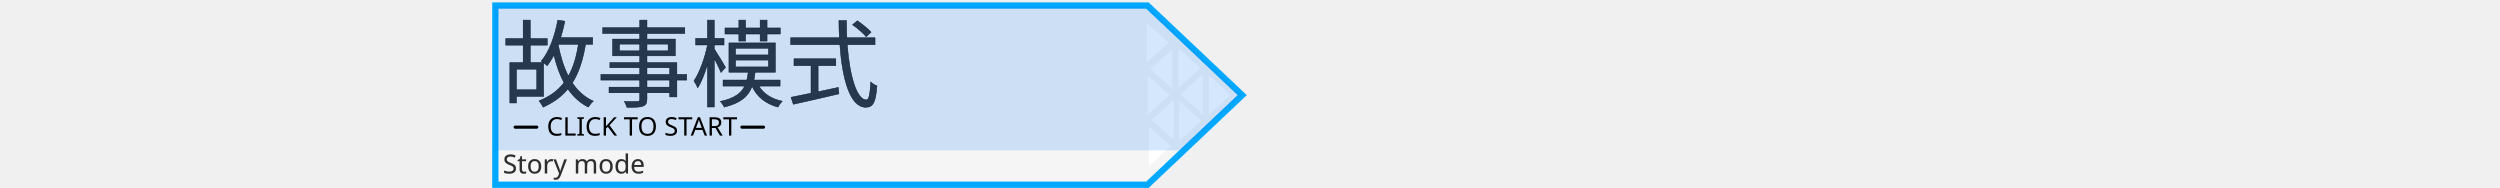
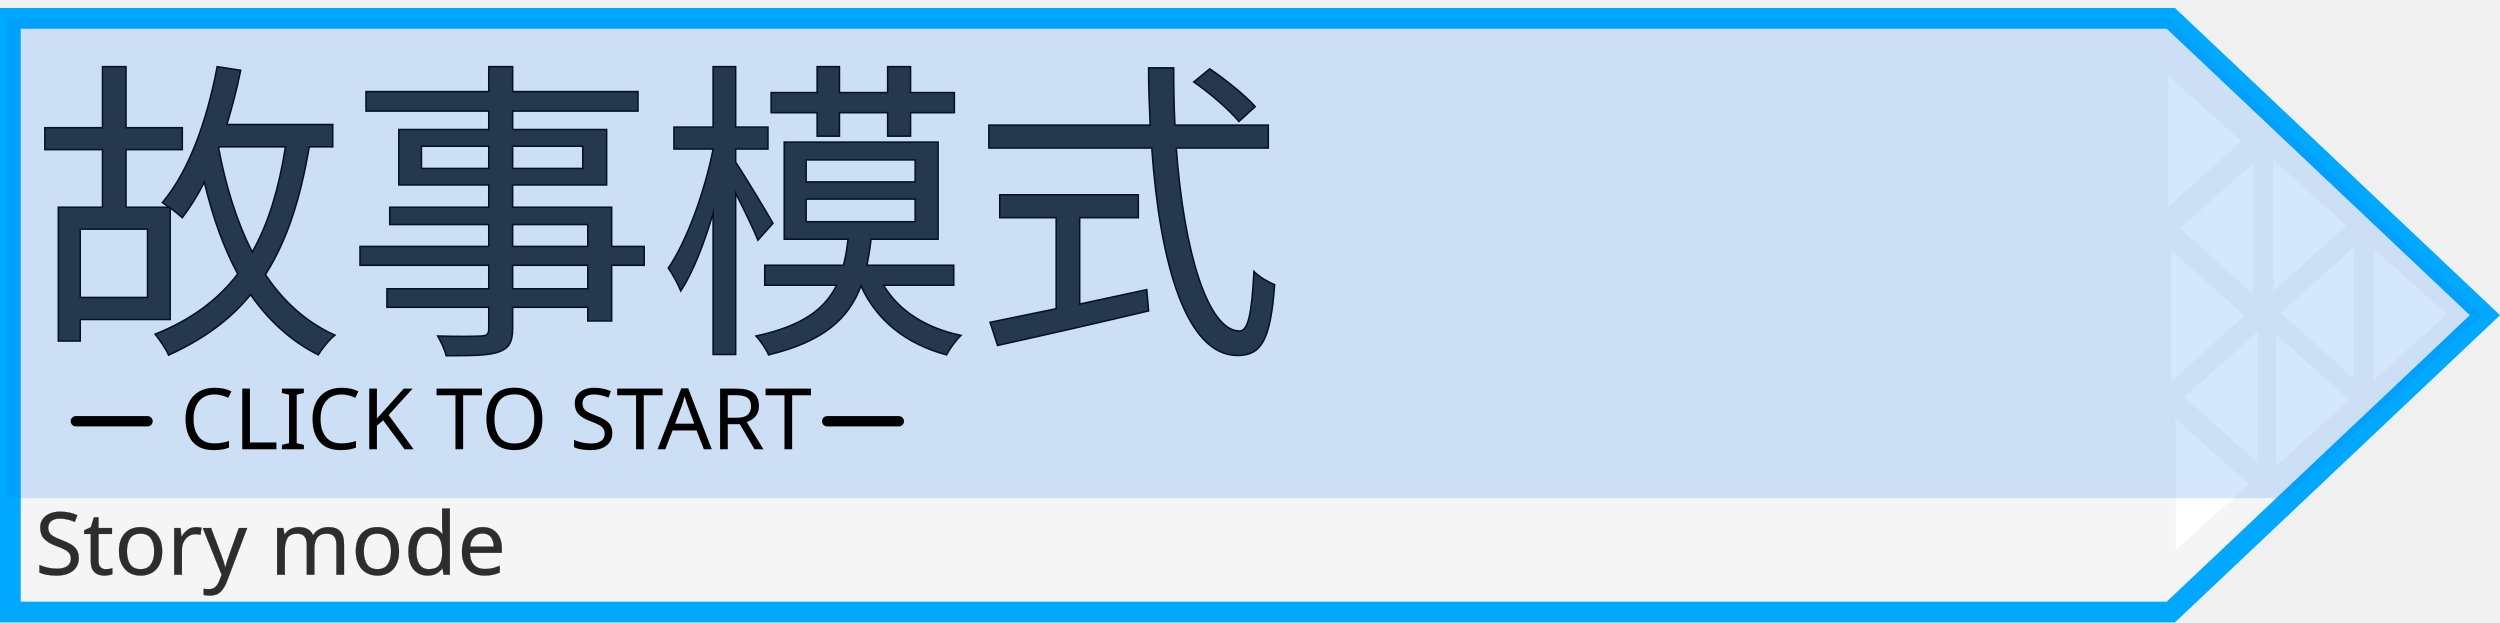
- <svg xmlns="http://www.w3.org/2000/svg" version="1.1" width="400" height="30.055" viewBox="0,0,400,30.055">
-   <g transform="translate(-40.6837,-164.7782)">
+ <svg xmlns="http://www.w3.org/2000/svg" version="1.1" width="120.728" height="30.055" viewBox="0,0,120.728,30.055">
+   <g transform="translate(-119.4417,-164.7782)">
    <g data-paper-data="{&quot;isPaintingLayer&quot;:true}" fill-rule="nonzero" stroke-linejoin="miter" stroke-miterlimit="10" stroke-dasharray="" stroke-dashoffset="0" style="mix-blend-mode: normal">
      <path d="M224.275,194.333h-104.333v-28.667h104.333l15.167,14.333z" data-paper-data="{&quot;index&quot;:null}" fill="#f5f5f5" stroke="#00a9ff" stroke-width="1" stroke-linecap="round" />
      <text transform="translate(121.1349,192.5294) scale(0.10501,0.10501)" font-size="40" xml:space="preserve" fill="#2d2d2d" fill-rule="nonzero" stroke="#000000" stroke-width="0.1" stroke-linecap="butt" stroke-linejoin="miter" stroke-miterlimit="10" stroke-dasharray="" stroke-dashoffset="0" font-family="&quot;MiSans&quot;, Sans Serif" font-weight="normal" text-anchor="start" style="mix-blend-mode: normal">
        <tspan x="0" dy="0">Story mode</tspan>
      </text>
      <path d="M234.078,183.132v-6.333l3.533,3.145z" data-paper-data="{&quot;index&quot;:null}" fill="#ffffff" stroke="#000000" stroke-width="0" stroke-linecap="round" />
      <path d="M229.578,179.872l3.533,-3.145v6.333z" data-paper-data="{&quot;index&quot;:null}" fill="#ffffff" stroke="#000000" stroke-width="0" stroke-linecap="round" />
      <path d="M229.221,178.847v-6.333l3.533,3.145z" data-paper-data="{&quot;index&quot;:null}" fill="#ffffff" stroke="#000000" stroke-width="0" stroke-linecap="round" />
      <path d="M229.364,187.275v-6.333l3.533,3.145z" data-paper-data="{&quot;index&quot;:null}" fill="#ffffff" stroke="#000000" stroke-width="0" stroke-linecap="round" />
      <path d="M224.721,175.801l3.533,-3.145v6.333z" data-paper-data="{&quot;index&quot;:null}" fill="#ffffff" stroke="#000000" stroke-width="0" stroke-linecap="round" />
      <path d="M224.15,174.775v-6.333l3.533,3.145z" data-paper-data="{&quot;index&quot;:null}" fill="#ffffff" stroke="#000000" stroke-width="0" stroke-linecap="round" />
      <path d="M224.293,183.204v-6.333l3.533,3.145z" data-paper-data="{&quot;index&quot;:null}" fill="#ffffff" stroke="#000000" stroke-width="0" stroke-linecap="round" />
      <path d="M224.935,183.943l3.533,-3.145v6.333z" data-paper-data="{&quot;index&quot;:null}" fill="#ffffff" stroke="#000000" stroke-width="0" stroke-linecap="round" />
      <path d="M224.507,191.347v-6.333l3.533,3.145z" data-paper-data="{&quot;index&quot;:null}" fill="#ffffff" stroke="#000000" stroke-width="0" stroke-linecap="round" />
      <text transform="translate(120.9694,180.7033) scale(0.37827,0.37827)" font-size="40" xml:space="preserve" fill="#2d2d2d" fill-rule="nonzero" stroke="#000000" stroke-width="0.2" stroke-linecap="butt" stroke-linejoin="miter" stroke-miterlimit="10" stroke-dasharray="" stroke-dashoffset="0" font-family="&quot;MiSans&quot;, Sans Serif" font-weight="normal" text-anchor="start" style="mix-blend-mode: normal">
        <tspan x="0" dy="0">故事模式</tspan>
      </text>
      <path d="M229.775,188.833h-110v-23.167h104.333l15.167,14.333z" data-paper-data="{&quot;index&quot;:null}" fill-opacity="0.169" fill="#0073f5" stroke="#00a9ff" stroke-width="0" stroke-linecap="round" />
      <g>
-         <path d="M123.106,185.121h3.459" data-paper-data="{&quot;index&quot;:null}" fill="none" stroke="#000000" stroke-width="0.5" stroke-linecap="round" />
+         <path d="M126.565,185.121h-3.459" data-paper-data="{&quot;index&quot;:null}" fill="none" stroke="#000000" stroke-width="0.5" stroke-linecap="round" />
        <text transform="translate(128.1499,186.4733) scale(0.10256,0.10256)" font-size="40" xml:space="preserve" data-paper-data="{&quot;index&quot;:null}" fill="#000000" fill-rule="nonzero" stroke="none" stroke-width="1" stroke-linecap="butt" stroke-linejoin="miter" stroke-miterlimit="10" stroke-dasharray="" stroke-dashoffset="0" font-family="&quot;Bahnschrift&quot;, Sans Serif" font-weight="normal" text-anchor="start" style="mix-blend-mode: normal">
          <tspan x="0" dy="0">CLICK TO START</tspan>
        </text>
        <path d="M162.846,185.121h-3.459" data-paper-data="{&quot;index&quot;:null}" fill="none" stroke="#000000" stroke-width="0.5" stroke-linecap="round" />
      </g>
-       <path d="M40.684,178.468h4v1h-4z" fill="none" stroke="none" stroke-width="0.119" stroke-linecap="butt" />
-       <path d="M436.684,179.468h4v1h-4z" fill="none" stroke="none" stroke-width="0.119" stroke-linecap="butt" />
    </g>
  </g>
</svg>
